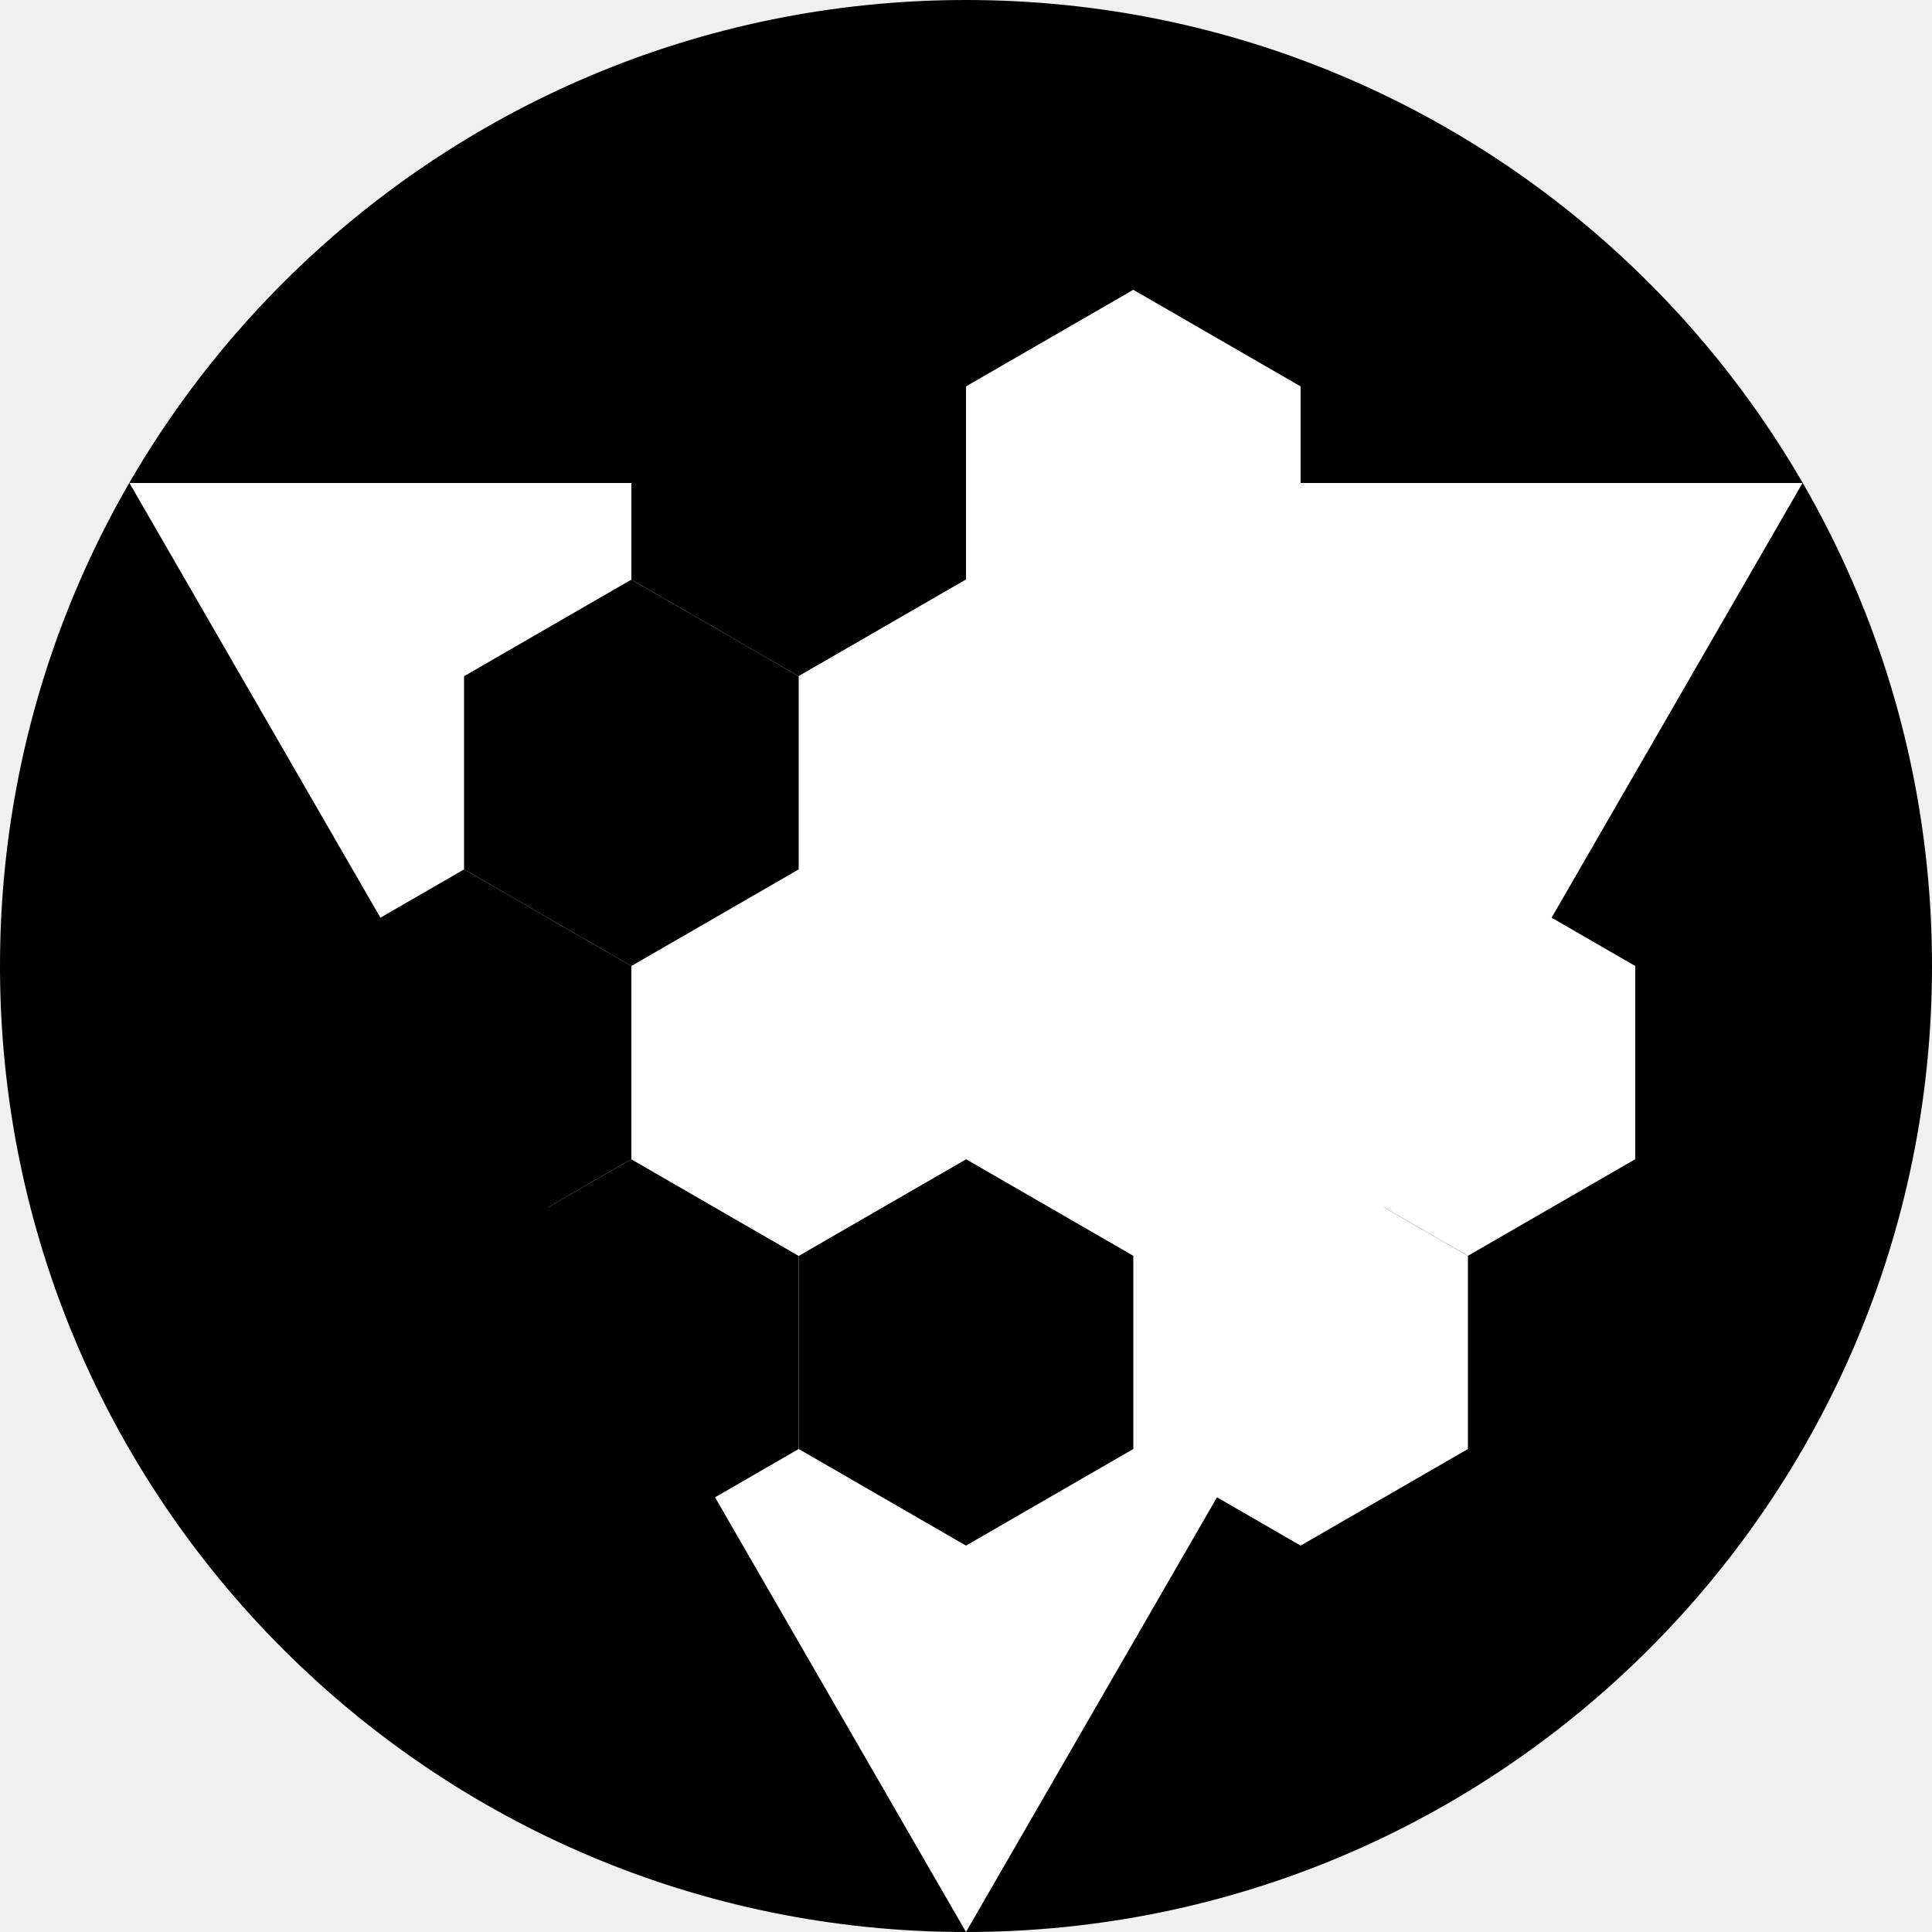
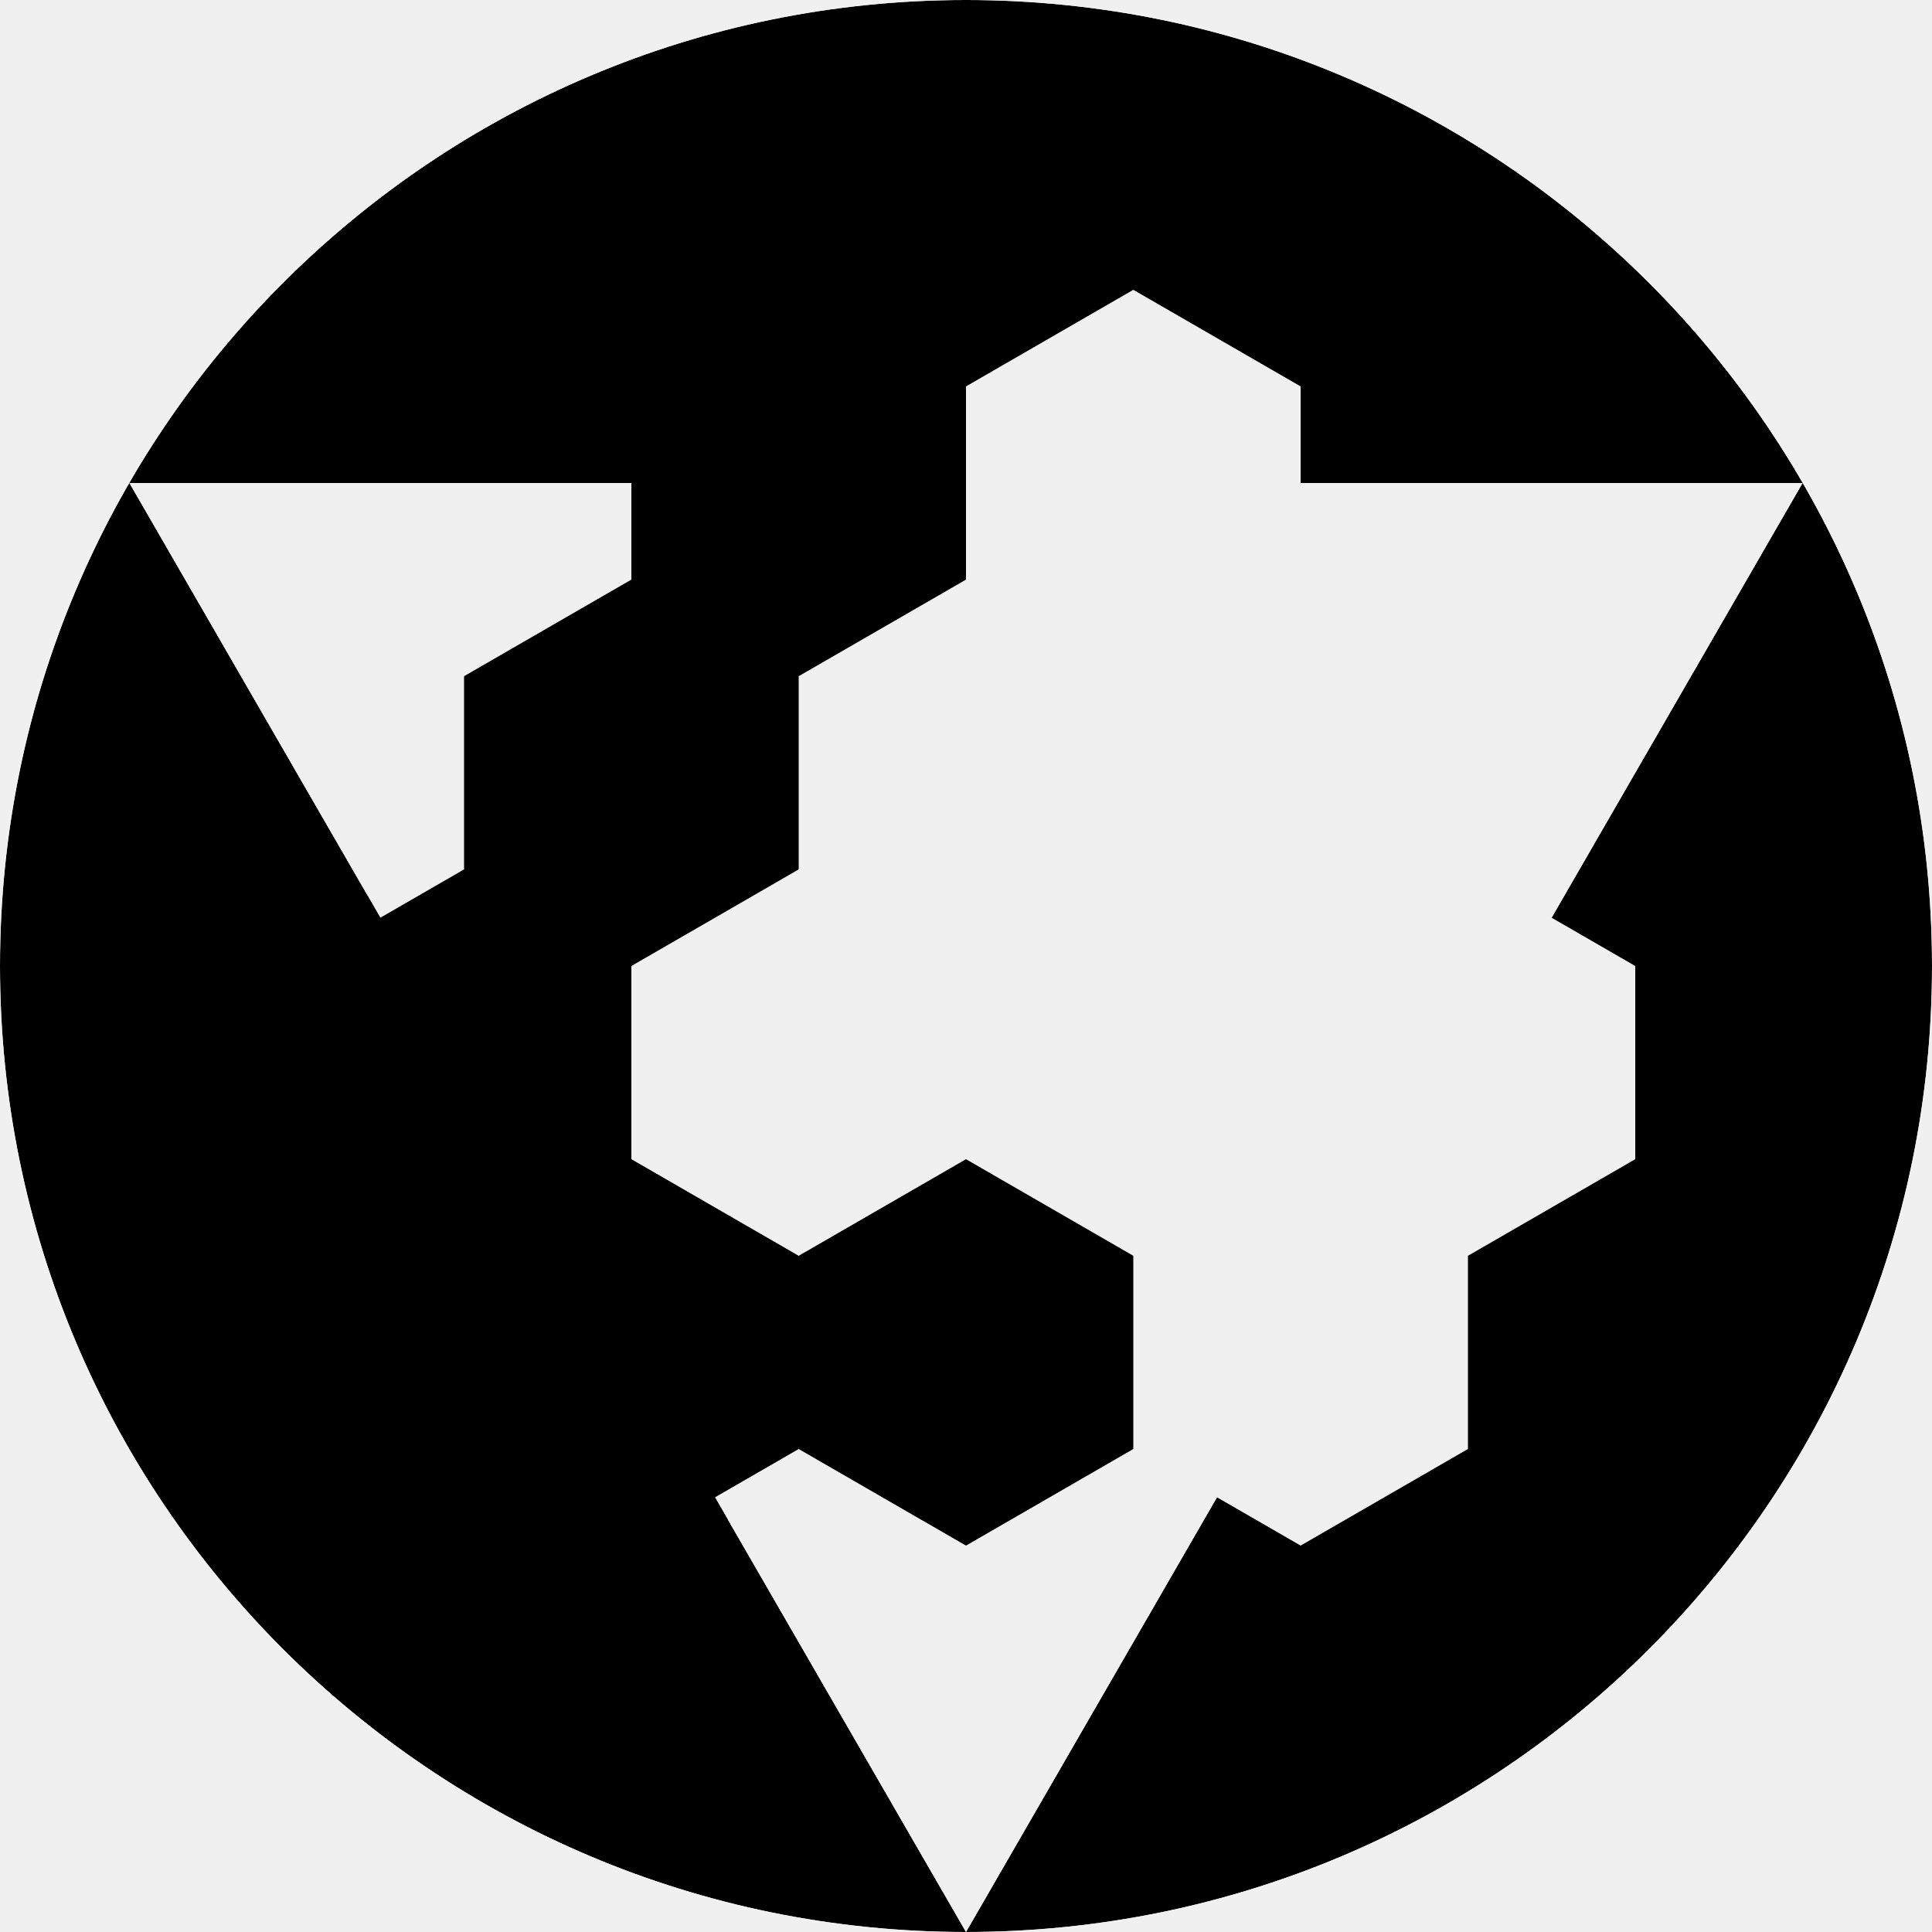
- <svg xmlns="http://www.w3.org/2000/svg" width="256" height="256" viewBox="-2 -2 4 4">
-   <circle r="2" fill="#000" />
-   <polygon points="0,2 -1.732,-1 1.732,-1" fill="#FFF" />
+ <svg xmlns="http://www.w3.org/2000/svg" viewBox="-2 -2 4 4">
  <defs>
-     <polygon id="H" points="0,2 -1.732,1 -1.732,-1 0,-2 1.732,-1 1.732,1" shape-rendering="geometricPrecision" />
+     <polygon points="0,2 -1,1 -1,-1 0,-2 1,-1 1,1" id="H" />
+     <ellipse id="C" rx="1.155" ry="2" fill="#FFF" />
  </defs>
-   <g transform="scale(0.2)">
-     <use href="#H" fill="#000" y="-5" x="-1.732" />
-     <use href="#H" fill="#FFF" y="-5" x="1.732" />
-     <use href="#H" fill="#FFF" y="-2" x="0" />
-     <use href="#H" fill="#FFF" y="-2" x="3.464" />
-     <use href="#H" fill="#FFF" y="1" x="5.196" />
-     <use href="#H" fill="#FFF" y="4" x="3.464" />
-     <use href="#H" fill="#FFF" y="1" x="1.732" />
-     <use href="#H" fill="#000" y="4" x="0" />
-     <use href="#H" fill="#000" y="4" x="-3.464" />
-     <use href="#H" fill="#000" y="1" x="-5.196" />
-     <use href="#H" fill="#FFF" y="1" x="-1.732" />
-     <use href="#H" fill="#000" y="-2" x="-3.464" />
-   </g>
+   <mask id="M">
+     <circle r="2" fill="#FFF" />
+     <g transform="scale(.3464102 .2)">
+       <polygon points="0,10 -5,-5 5,-5" />
+       <polygon points="0,-6 -3,3 3,3" />
+       <use href="#C" x="-1" y="-5" />
+       <use href="#C" x="0" y="4" />
+       <use href="#C" x="-2" y="4" />
+       <use href="#C" x="-3" y="1" />
+       <use href="#C" x="-2" y="-2" />
+       <use href="#H" x="1" y="-5" />
+       <use href="#H" x="0" y="-2" />
+       <use href="#H" x="2" y="-2" />
+       <use href="#H" x="3" y="1" />
+       <use href="#H" x="2" y="4" />
+       <use href="#H" x="1" y="1" />
+       <use href="#H" x="-1" y="1" />
+       <g id="R">
+         <polygon points="0,10 0,6 1,5 1.5,5.5" />
+         <polygon points="5,-5 2,-5 2,-4 3,-3 3,-1 3.5,-.5" />
+       </g>
+       <use href="#R" transform="scale(-1, 1)" />
+     </g>
+   </mask>
+   <circle r="2" mask="url(#M)" />
</svg>
